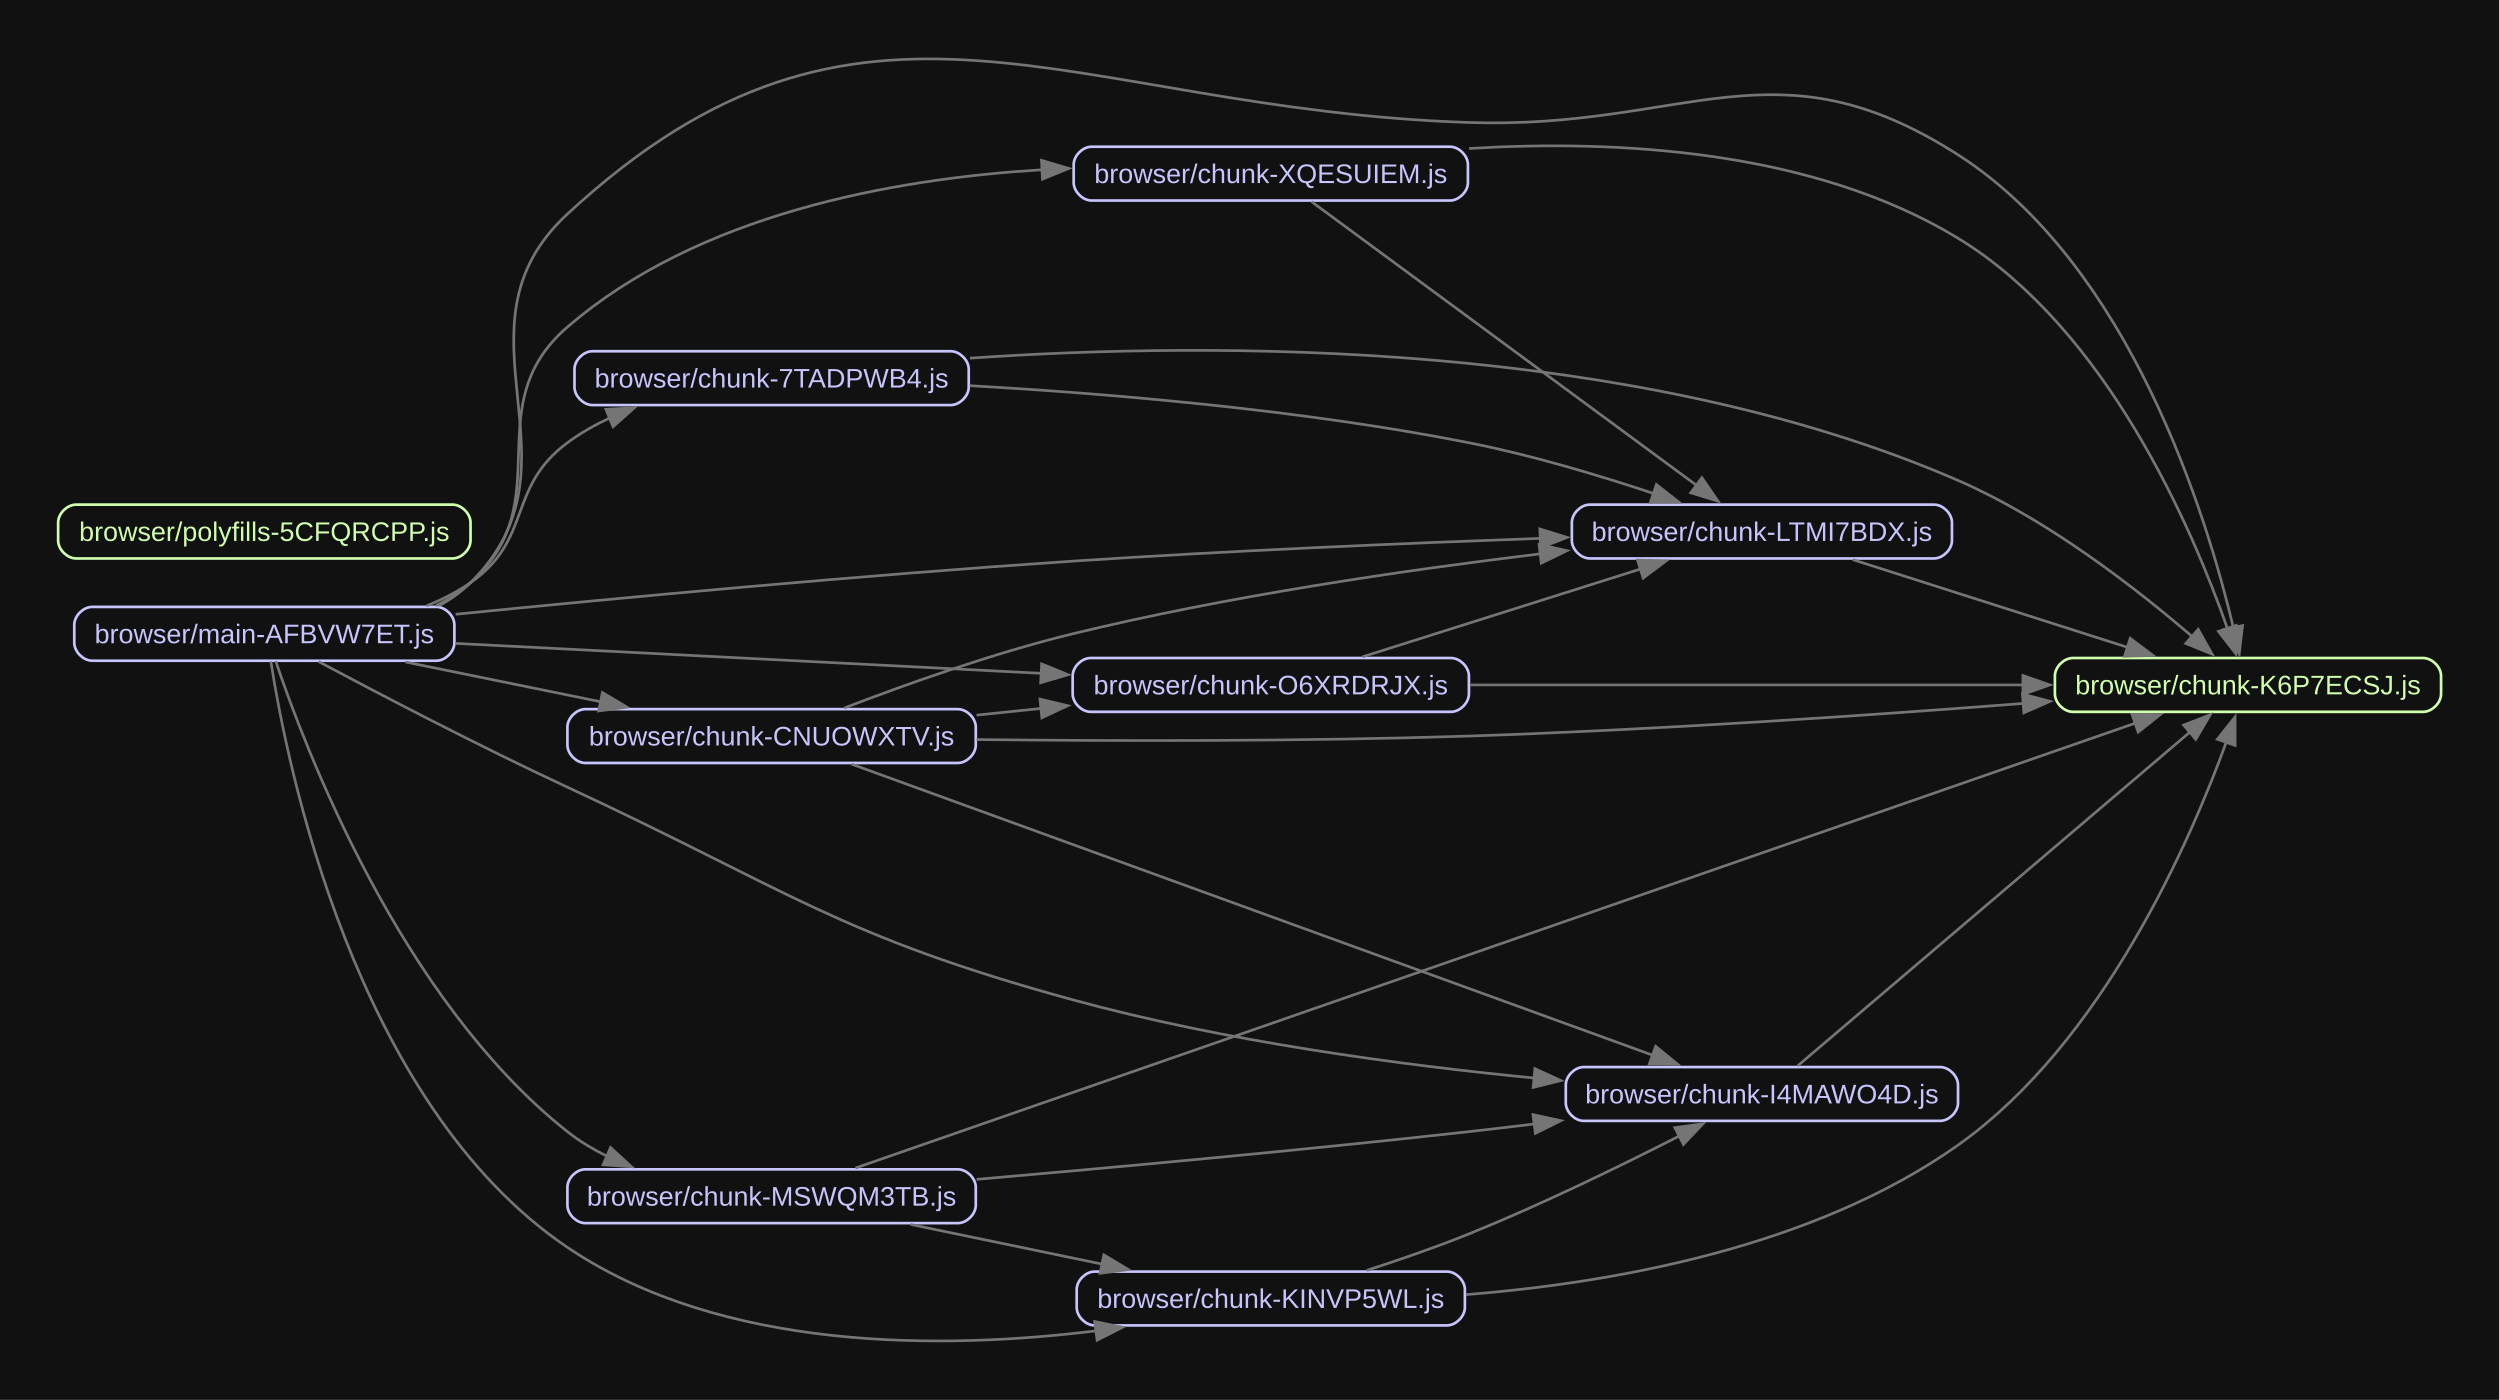
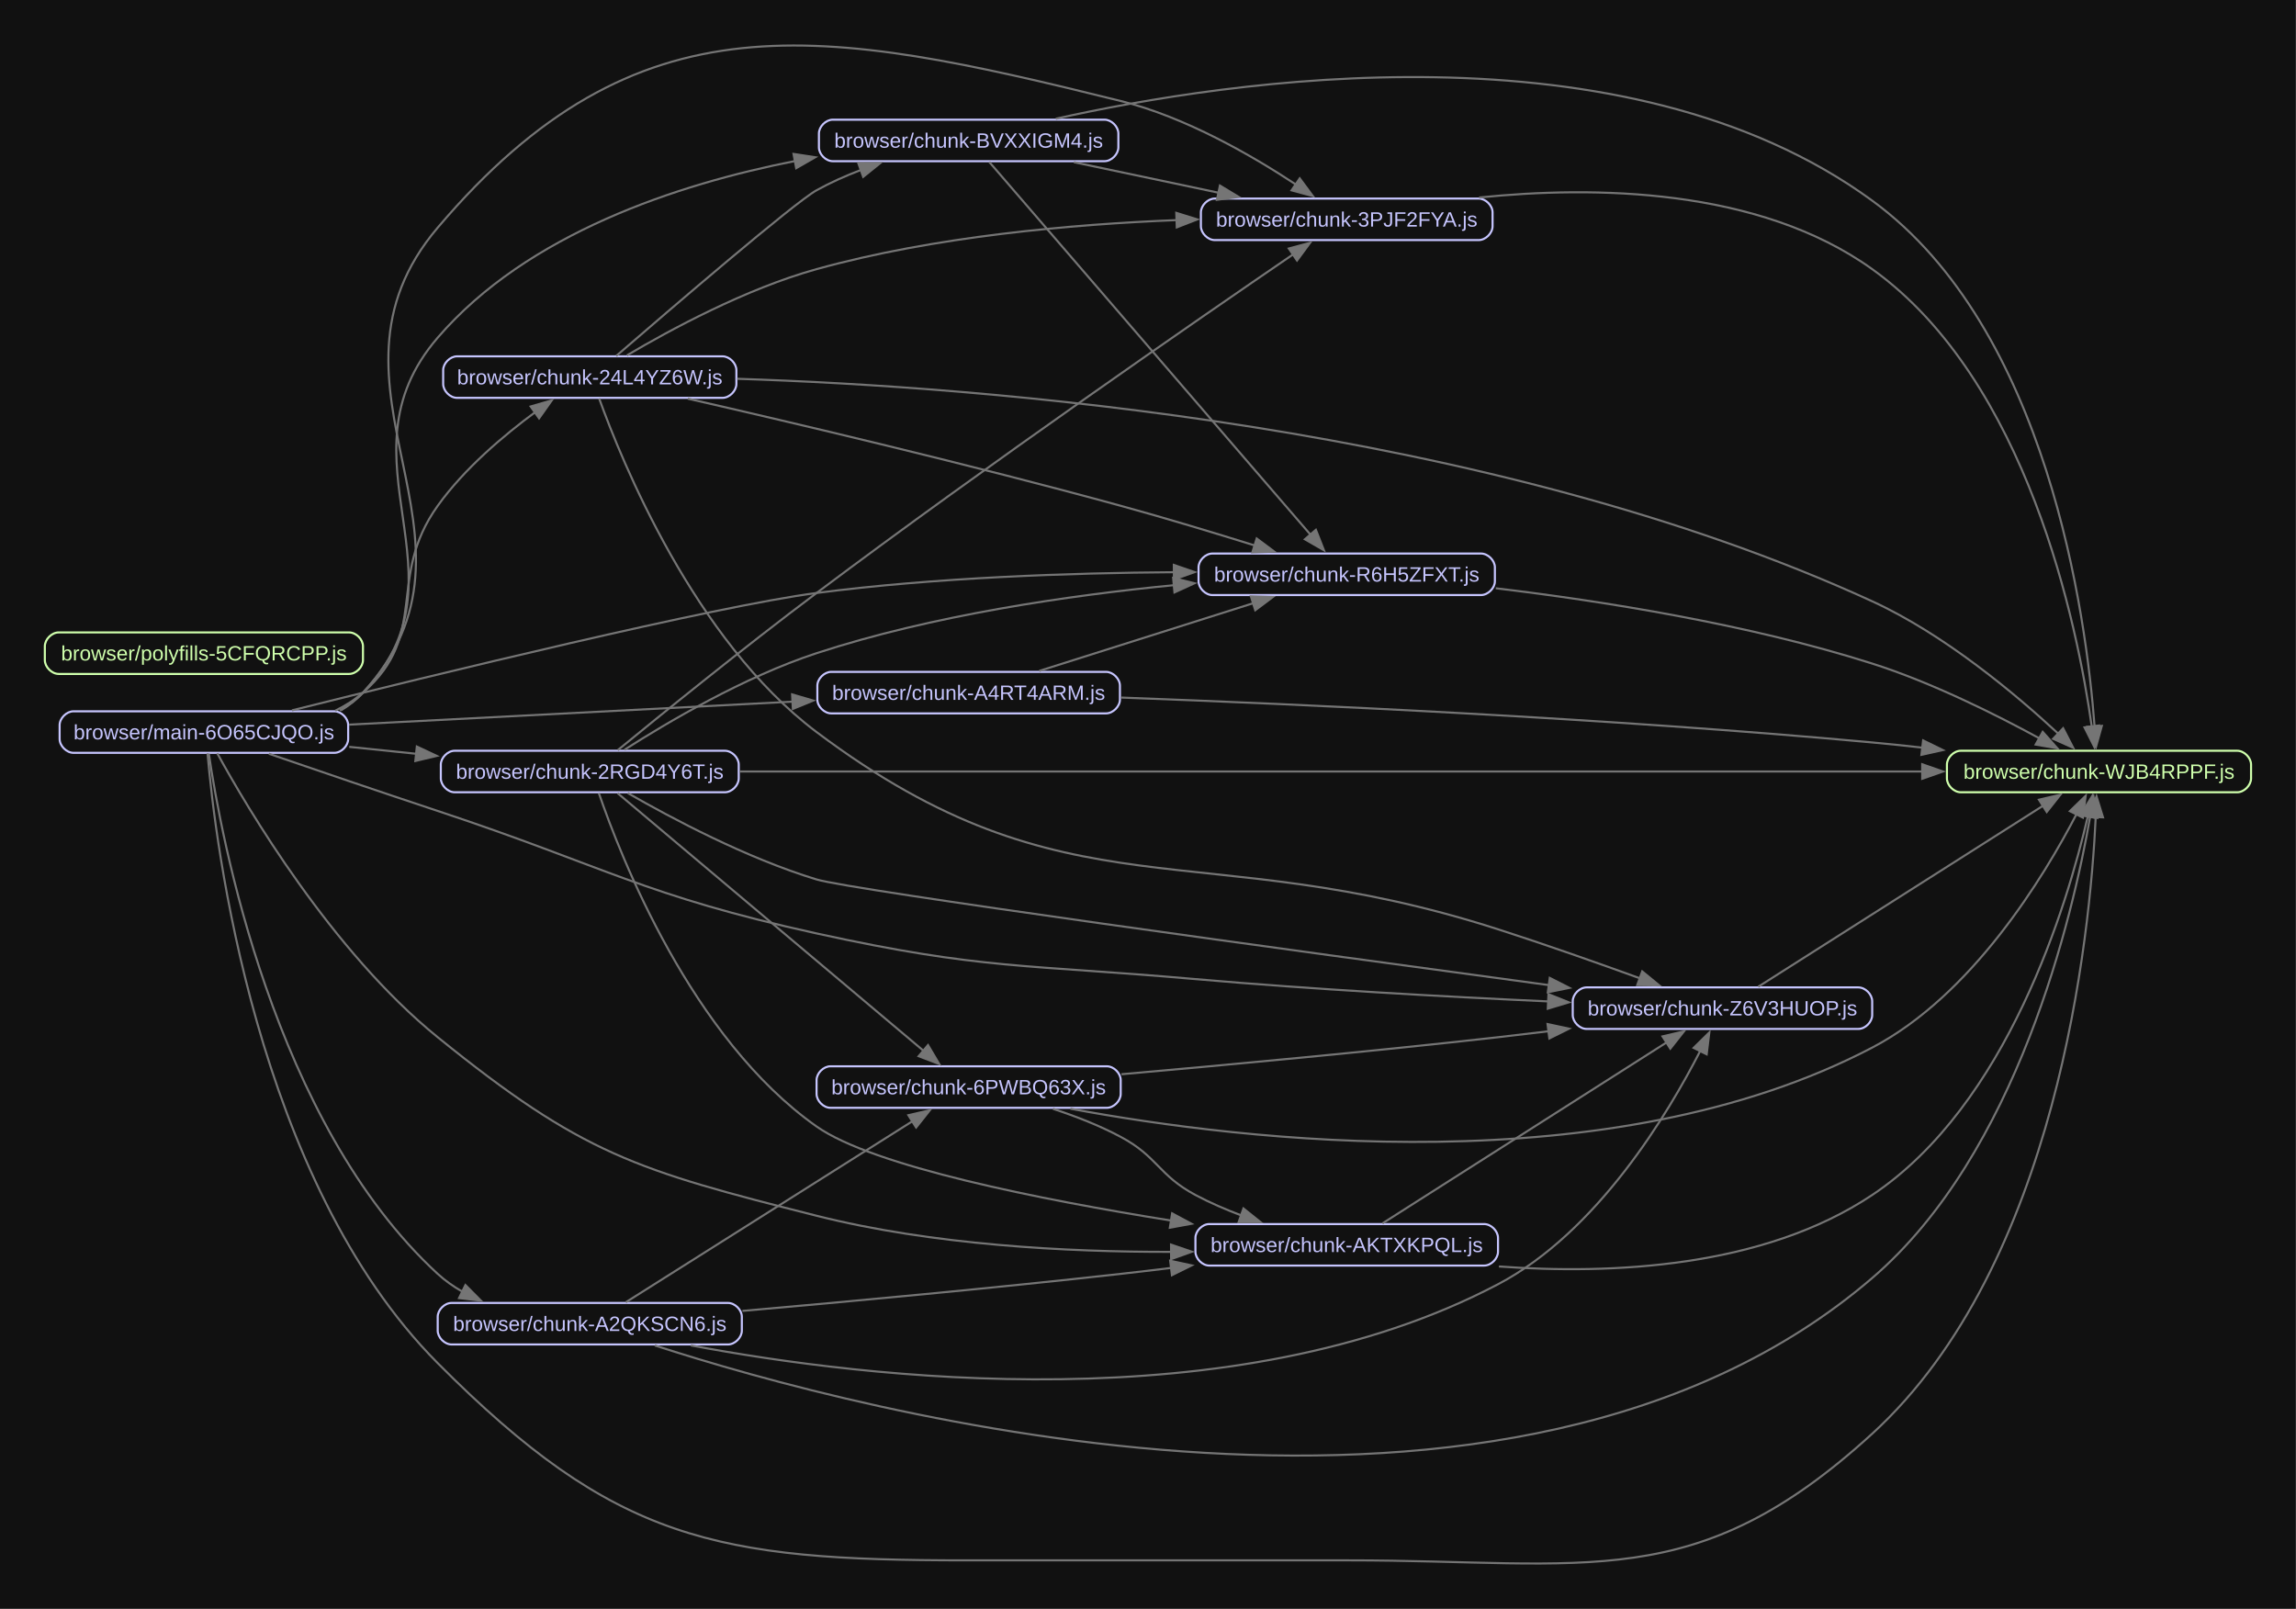
- <svg xmlns="http://www.w3.org/2000/svg" width="929pt" height="520pt" viewBox="0.00 0.00 929.00 520.00">
-   <g id="graph0" class="graph" transform="scale(1 1) rotate(0) translate(21.6 498.59)">
-     <polygon fill="#111111" stroke="none" points="-21.6,21.6 -21.6,-498.59 907.1,-498.59 907.1,21.6 -21.6,21.6" />
+ <svg xmlns="http://www.w3.org/2000/svg" width="1106pt" height="775pt" viewBox="0.00 0.00 1106.00 775.00">
+   <g id="graph0" class="graph" transform="scale(1 1) rotate(0) translate(21.6 753.41)">
+     <polygon fill="#111111" stroke="none" points="-21.6,21.6 -21.6,-753.41 1084.35,-753.41 1084.35,21.6 -21.6,21.6" />
    <g id="node1" class="node">
-       <path fill="none" stroke="#c6c5fe" d="M331.71,-368.07C331.71,-368.07 198.54,-368.07 198.54,-368.07 195.21,-368.07 191.88,-364.74 191.88,-361.41 191.88,-361.41 191.88,-354.74 191.88,-354.74 191.88,-351.41 195.21,-348.07 198.54,-348.07 198.54,-348.07 331.71,-348.07 331.71,-348.07 335.04,-348.07 338.38,-351.41 338.38,-354.74 338.38,-354.74 338.38,-361.41 338.38,-361.41 338.38,-364.74 335.04,-368.07 331.71,-368.07" />
-       <text xml:space="preserve" text-anchor="middle" x="265.12" y="-354.57" font-family="Arial" font-size="10.00" fill="#c6c5fe">browser/chunk-7TADPWB4.js</text>
+       <path fill="none" stroke="#c6c5fe" d="M326.46,-581.76C326.46,-581.76 198.54,-581.76 198.54,-581.76 195.21,-581.76 191.88,-578.43 191.88,-575.1 191.88,-575.1 191.88,-568.43 191.88,-568.43 191.88,-565.1 195.21,-561.76 198.54,-561.76 198.54,-561.76 326.46,-561.76 326.46,-561.76 329.79,-561.76 333.12,-565.1 333.12,-568.43 333.12,-568.43 333.12,-575.1 333.12,-575.1 333.12,-578.43 329.79,-581.76 326.46,-581.76" />
+       <text xml:space="preserve" text-anchor="middle" x="262.5" y="-568.26" font-family="Arial" font-size="10.00" fill="#c6c5fe">browser/chunk-24L4YZ6W.js</text>
    </g>
    <g id="node2" class="node">
-       <path fill="none" stroke="#cfffac" d="M878.83,-254.07C878.83,-254.07 748.67,-254.07 748.67,-254.07 745.33,-254.07 742,-250.74 742,-247.41 742,-247.41 742,-240.74 742,-240.74 742,-237.41 745.33,-234.07 748.67,-234.07 748.67,-234.07 878.83,-234.07 878.83,-234.07 882.17,-234.07 885.5,-237.41 885.5,-240.74 885.5,-240.74 885.5,-247.41 885.5,-247.41 885.5,-250.74 882.17,-254.07 878.83,-254.07" />
-       <text xml:space="preserve" text-anchor="middle" x="813.75" y="-240.57" font-family="Arial" font-size="10.00" fill="#cfffac">browser/chunk-K6P7ECSJ.js</text>
+       <path fill="none" stroke="#c6c5fe" d="M690.71,-657.76C690.71,-657.76 563.54,-657.76 563.54,-657.76 560.21,-657.76 556.88,-654.43 556.88,-651.1 556.88,-651.1 556.88,-644.43 556.88,-644.43 556.88,-641.1 560.21,-637.76 563.54,-637.76 563.54,-637.76 690.71,-637.76 690.71,-637.76 694.04,-637.76 697.38,-641.1 697.38,-644.43 697.38,-644.43 697.38,-651.1 697.38,-651.1 697.38,-654.43 694.04,-657.76 690.71,-657.76" />
+       <text xml:space="preserve" text-anchor="middle" x="627.12" y="-644.26" font-family="Arial" font-size="10.00" fill="#c6c5fe">browser/chunk-3PJF2FYA.js</text>
    </g>
    <g id="edge1" class="edge">
-       <path fill="none" stroke="#757575" d="M338.85,-365.5C428.99,-371.7 585.43,-372.44 706,-320.07 739.33,-305.6 772.62,-279.6 792.95,-262.1" />
-       <polygon fill="#757575" stroke="#757575" points="795.25,-264.73 800.44,-255.5 790.62,-259.48 795.25,-264.73" />
+       <path fill="none" stroke="#757575" d="M280.38,-582.22C301.07,-594.46 337.6,-614.28 371.75,-623.76 428.47,-639.52 494.75,-645.39 545.43,-647.39" />
+       <polygon fill="#757575" stroke="#757575" points="545.02,-650.88 555.13,-647.73 545.26,-643.88 545.02,-650.88" />
    </g>
    <g id="node3" class="node">
-       <path fill="none" stroke="#c6c5fe" d="M697.08,-311.07C697.08,-311.07 569.17,-311.07 569.17,-311.07 565.83,-311.07 562.5,-307.74 562.5,-304.41 562.5,-304.41 562.5,-297.74 562.5,-297.74 562.5,-294.41 565.83,-291.07 569.17,-291.07 569.17,-291.07 697.08,-291.07 697.08,-291.07 700.42,-291.07 703.75,-294.41 703.75,-297.74 703.75,-297.74 703.75,-304.41 703.75,-304.41 703.75,-307.74 700.42,-311.07 697.08,-311.07" />
-       <text xml:space="preserve" text-anchor="middle" x="633.12" y="-297.57" font-family="Arial" font-size="10.00" fill="#c6c5fe">browser/chunk-LTMI7BDX.js</text>
+       <path fill="none" stroke="#c6c5fe" d="M510.46,-695.76C510.46,-695.76 379.54,-695.76 379.54,-695.76 376.21,-695.76 372.88,-692.43 372.88,-689.1 372.88,-689.1 372.88,-682.43 372.88,-682.43 372.88,-679.1 376.21,-675.76 379.54,-675.76 379.54,-675.76 510.46,-675.76 510.46,-675.76 513.79,-675.76 517.12,-679.1 517.12,-682.43 517.12,-682.43 517.12,-689.1 517.12,-689.1 517.12,-692.43 513.79,-695.76 510.46,-695.76" />
+       <text xml:space="preserve" text-anchor="middle" x="445" y="-682.26" font-family="Arial" font-size="10.00" fill="#c6c5fe">browser/chunk-BVXXIGM4.js</text>
    </g>
    <g id="edge2" class="edge">
-       <path fill="none" stroke="#757575" d="M338.74,-355.28C390.77,-352.32 462.32,-346.29 524.25,-334.07 547.43,-329.5 572.73,-321.91 592.99,-315.16" />
-       <polygon fill="#757575" stroke="#757575" points="593.91,-318.54 602.25,-312 591.66,-311.91 593.91,-318.54" />
+       <path fill="none" stroke="#757575" d="M275.24,-581.95C301.01,-604.24 361.07,-655.83 371.75,-661.76 378.43,-665.47 385.77,-668.73 393.14,-671.55" />
+       <polygon fill="#757575" stroke="#757575" points="391.86,-674.81 402.45,-674.87 394.2,-668.22 391.86,-674.81" />
+     </g>
+     <g id="node4" class="node">
+       <path fill="none" stroke="#c6c5fe" d="M691.83,-486.76C691.83,-486.76 562.42,-486.76 562.42,-486.76 559.08,-486.76 555.75,-483.43 555.75,-480.1 555.75,-480.1 555.75,-473.43 555.75,-473.43 555.75,-470.1 559.08,-466.76 562.42,-466.76 562.42,-466.76 691.83,-466.76 691.83,-466.76 695.17,-466.76 698.5,-470.1 698.5,-473.43 698.5,-473.43 698.5,-480.1 698.5,-480.1 698.5,-483.43 695.17,-486.76 691.83,-486.76" />
+       <text xml:space="preserve" text-anchor="middle" x="627.12" y="-473.26" font-family="Arial" font-size="10.00" fill="#c6c5fe">browser/chunk-R6H5ZFXT.js</text>
+     </g>
+     <g id="edge3" class="edge">
+       <path fill="none" stroke="#757575" d="M309.73,-561.37C360.93,-549.65 445.82,-529.64 518.25,-509.76 539.66,-503.89 563.27,-496.74 582.92,-490.61" />
+       <polygon fill="#757575" stroke="#757575" points="583.76,-494.01 592.25,-487.68 581.66,-487.34 583.76,-494.01" />
+     </g>
+     <g id="node5" class="node">
+       <path fill="none" stroke="#cfffac" d="M1056.08,-391.76C1056.08,-391.76 922.92,-391.76 922.92,-391.76 919.58,-391.76 916.25,-388.43 916.25,-385.1 916.25,-385.1 916.25,-378.43 916.25,-378.43 916.25,-375.1 919.58,-371.76 922.92,-371.76 922.92,-371.76 1056.08,-371.76 1056.08,-371.76 1059.42,-371.76 1062.75,-375.1 1062.75,-378.43 1062.75,-378.43 1062.75,-385.1 1062.75,-385.1 1062.75,-388.43 1059.42,-391.76 1056.08,-391.76" />
+       <text xml:space="preserve" text-anchor="middle" x="989.5" y="-378.26" font-family="Arial" font-size="10.00" fill="#cfffac">browser/chunk-WJB4RPPF.js</text>
+     </g>
+     <g id="edge4" class="edge">
+       <path fill="none" stroke="#757575" d="M333.5,-570.94C451.57,-567.1 695.5,-548.55 880.25,-463.76 915.18,-447.73 949.53,-418.86 969.86,-400.01" />
+       <polygon fill="#757575" stroke="#757575" points="972.22,-402.6 977.07,-393.18 967.41,-397.51 972.22,-402.6" />
+     </g>
+     <g id="node6" class="node">
+       <path fill="none" stroke="#c6c5fe" d="M873.58,-277.76C873.58,-277.76 742.67,-277.76 742.67,-277.76 739.33,-277.76 736,-274.43 736,-271.1 736,-271.1 736,-264.43 736,-264.43 736,-261.1 739.33,-257.76 742.67,-257.76 742.67,-257.76 873.58,-257.76 873.58,-257.76 876.92,-257.76 880.25,-261.1 880.25,-264.43 880.25,-264.43 880.25,-271.1 880.25,-271.1 880.25,-274.43 876.92,-277.76 873.58,-277.76" />
+       <text xml:space="preserve" text-anchor="middle" x="808.12" y="-264.26" font-family="Arial" font-size="10.00" fill="#c6c5fe">browser/chunk-Z6V3HUOP.js</text>
+     </g>
+     <g id="edge5" class="edge">
+       <path fill="none" stroke="#757575" d="M267.01,-561.48C277.7,-531.75 312.75,-445.07 371.75,-400.76 493.2,-309.57 555.42,-352.28 700,-305.76 722.82,-298.42 748.11,-289.49 768.39,-282.13" />
+       <polygon fill="#757575" stroke="#757575" points="769.47,-285.46 777.66,-278.74 767.07,-278.88 769.47,-285.46" />
+     </g>
+     <g id="edge12" class="edge">
+       <path fill="none" stroke="#757575" d="M690.91,-658.26C745.95,-663.91 825.51,-663.06 880.25,-623.76 955.25,-569.93 979.18,-451.9 986.02,-403.31" />
+       <polygon fill="#757575" stroke="#757575" points="989.47,-403.91 987.28,-393.55 982.53,-403.02 989.47,-403.91" />
+     </g>
+     <g id="edge24" class="edge">
+       <path fill="none" stroke="#757575" d="M495.7,-675.28C517.25,-670.73 542.7,-665.36 565.37,-660.58" />
+       <polygon fill="#757575" stroke="#757575" points="566.05,-664.02 575.11,-658.53 564.6,-657.17 566.05,-664.02" />
+     </g>
+     <g id="edge25" class="edge">
+       <path fill="none" stroke="#757575" d="M454.93,-675.4C483.44,-642.32 572.56,-538.91 609.66,-495.87" />
+       <polygon fill="#757575" stroke="#757575" points="612.27,-498.2 616.15,-488.34 606.97,-493.63 612.27,-498.2" />
+     </g>
+     <g id="edge26" class="edge">
+       <path fill="none" stroke="#757575" d="M487,-696.21C570.15,-714.81 760.85,-744.05 880.25,-656.76 964.82,-594.94 983.35,-456.82 987.38,-403.42" />
+       <polygon fill="#757575" stroke="#757575" points="990.87,-403.74 988.02,-393.54 983.89,-403.29 990.87,-403.74" />
+     </g>
+     <g id="edge27" class="edge">
+       <path fill="none" stroke="#757575" d="M698.93,-470.03C750.17,-463.88 820.59,-452.77 880.25,-433.76 908.8,-424.67 939.41,-409.4 960.77,-397.75" />
+       <polygon fill="#757575" stroke="#757575" points="962.39,-400.86 969.43,-392.94 958.99,-394.74 962.39,-400.86" />
+     </g>
+     <g id="edge28" class="edge">
+       <path fill="none" stroke="#757575" d="M825.36,-278.08C856.63,-297.96 925.43,-341.68 962.92,-365.51" />
+       <polygon fill="#757575" stroke="#757575" points="960.58,-368.17 970.9,-370.58 964.33,-362.26 960.58,-368.17" />
+     </g>
+     <g id="node7" class="node">
+       <path fill="none" stroke="#c6c5fe" d="M327.58,-391.76C327.58,-391.76 197.42,-391.76 197.42,-391.76 194.08,-391.76 190.75,-388.43 190.75,-385.1 190.75,-385.1 190.75,-378.43 190.75,-378.43 190.75,-375.1 194.08,-371.76 197.42,-371.76 197.42,-371.76 327.58,-371.76 327.58,-371.76 330.92,-371.76 334.25,-375.1 334.25,-378.43 334.25,-378.43 334.25,-385.1 334.25,-385.1 334.25,-388.43 330.92,-391.76 327.58,-391.76" />
+       <text xml:space="preserve" text-anchor="middle" x="262.5" y="-378.26" font-family="Arial" font-size="10.00" fill="#c6c5fe">browser/chunk-2RGD4Y6T.js</text>
+     </g>
+     <g id="edge6" class="edge">
+       <path fill="none" stroke="#757575" d="M275.99,-392.06C295.96,-408.43 336.42,-441.26 371.75,-467.76 454.43,-529.79 555.38,-599.49 601.28,-630.86" />
+       <polygon fill="#757575" stroke="#757575" points="599.23,-633.7 609.47,-636.45 603.18,-627.92 599.23,-633.7" />
+     </g>
+     <g id="edge9" class="edge">
+       <path fill="none" stroke="#757575" d="M279.25,-392.25C299.67,-405.32 336.83,-427.33 371.75,-438.76 427.67,-457.08 493.43,-466.61 544.07,-471.54" />
+       <polygon fill="#757575" stroke="#757575" points="543.51,-475 553.79,-472.44 544.15,-468.03 543.51,-475" />
    </g>
    <g id="edge10" class="edge">
-       <path fill="none" stroke="#757575" d="M666.89,-290.62C695.63,-281.45 737.64,-268.04 769.2,-257.97" />
-       <polygon fill="#757575" stroke="#757575" points="769.99,-261.39 778.45,-255.02 767.86,-254.72 769.99,-261.39" />
-     </g>
-     <g id="node4" class="node">
-       <path fill="none" stroke="#c6c5fe" d="M334.33,-235.07C334.33,-235.07 195.92,-235.07 195.92,-235.07 192.58,-235.07 189.25,-231.74 189.25,-228.41 189.25,-228.41 189.25,-221.74 189.25,-221.74 189.25,-218.41 192.58,-215.07 195.92,-215.07 195.92,-215.07 334.33,-215.07 334.33,-215.07 337.67,-215.07 341,-218.41 341,-221.74 341,-221.74 341,-228.41 341,-228.41 341,-231.74 337.67,-235.07 334.33,-235.07" />
-       <text xml:space="preserve" text-anchor="middle" x="265.12" y="-221.57" font-family="Arial" font-size="10.00" fill="#c6c5fe">browser/chunk-CNUOWXTV.js</text>
-     </g>
-     <g id="edge4" class="edge">
-       <path fill="none" stroke="#757575" d="M341.26,-223.77C392.77,-223.2 462.66,-223.05 524.25,-225.07 593.86,-227.36 672.76,-232.75 730.43,-237.21" />
-       <polygon fill="#757575" stroke="#757575" points="729.93,-240.68 740.17,-237.97 730.47,-233.7 729.93,-240.68" />
-     </g>
-     <g id="edge5" class="edge">
-       <path fill="none" stroke="#757575" d="M292.16,-235.51C314.38,-244.04 347.35,-255.85 377,-263.07 434.44,-277.07 500.48,-286.73 550.98,-292.81" />
-       <polygon fill="#757575" stroke="#757575" points="550.32,-296.26 560.66,-293.96 551.14,-289.31 550.32,-296.26" />
-     </g>
-     <g id="node5" class="node">
-       <path fill="none" stroke="#c6c5fe" d="M699.33,-102.07C699.33,-102.07 566.92,-102.07 566.92,-102.07 563.58,-102.07 560.25,-98.74 560.25,-95.41 560.25,-95.41 560.25,-88.74 560.25,-88.74 560.25,-85.41 563.58,-82.07 566.92,-82.07 566.92,-82.07 699.33,-82.07 699.33,-82.07 702.67,-82.07 706,-85.41 706,-88.74 706,-88.74 706,-95.41 706,-95.41 706,-98.74 702.67,-102.07 699.33,-102.07" />
-       <text xml:space="preserve" text-anchor="middle" x="633.12" y="-88.57" font-family="Arial" font-size="10.00" fill="#c6c5fe">browser/chunk-I4MAWO4D.js</text>
-     </g>
-     <g id="edge3" class="edge">
-       <path fill="none" stroke="#757575" d="M294.84,-214.64C359.84,-191.02 518.32,-133.43 592.54,-106.46" />
-       <polygon fill="#757575" stroke="#757575" points="593.66,-109.77 601.86,-103.07 591.27,-103.19 593.66,-109.77" />
-     </g>
-     <g id="node6" class="node">
-       <path fill="none" stroke="#c6c5fe" d="M517.58,-254.07C517.58,-254.07 383.67,-254.07 383.67,-254.07 380.33,-254.07 377,-250.74 377,-247.41 377,-247.41 377,-240.74 377,-240.74 377,-237.41 380.33,-234.07 383.67,-234.07 383.67,-234.07 517.58,-234.07 517.58,-234.07 520.92,-234.07 524.25,-237.41 524.25,-240.74 524.25,-240.74 524.25,-247.41 524.25,-247.41 524.25,-250.74 520.92,-254.07 517.58,-254.07" />
-       <text xml:space="preserve" text-anchor="middle" x="450.62" y="-240.57" font-family="Arial" font-size="10.00" fill="#c6c5fe">browser/chunk-O6XRDRJX.js</text>
-     </g>
-     <g id="edge6" class="edge">
-       <path fill="none" stroke="#757575" d="M341.29,-232.85C349.23,-233.68 357.34,-234.52 365.37,-235.35" />
-       <polygon fill="#757575" stroke="#757575" points="364.84,-238.81 375.14,-236.36 365.56,-231.85 364.84,-238.81" />
+       <path fill="none" stroke="#757575" d="M334.67,-381.76C469.27,-381.76 760.53,-381.76 904.48,-381.76" />
+       <polygon fill="#757575" stroke="#757575" points="904.33,-385.26 914.33,-381.76 904.33,-378.26 904.33,-385.26" />
+     </g>
+     <g id="edge11" class="edge">
+       <path fill="none" stroke="#757575" d="M280.83,-371.37C301.66,-359.38 338.03,-340 371.75,-329.76 388.44,-324.7 603.27,-295.26 724.77,-278.83" />
+       <polygon fill="#757575" stroke="#757575" points="724.93,-282.34 734.37,-277.54 723.99,-275.41 724.93,-282.34" />
+     </g>
+     <g id="node8" class="node">
+       <path fill="none" stroke="#c6c5fe" d="M511.58,-239.76C511.58,-239.76 378.42,-239.76 378.42,-239.76 375.08,-239.76 371.75,-236.43 371.75,-233.1 371.75,-233.1 371.75,-226.43 371.75,-226.43 371.75,-223.1 375.08,-219.76 378.42,-219.76 378.42,-219.76 511.58,-219.76 511.58,-219.76 514.92,-219.76 518.25,-223.1 518.25,-226.43 518.25,-226.43 518.25,-233.1 518.25,-233.1 518.25,-236.43 514.92,-239.76 511.58,-239.76" />
+       <text xml:space="preserve" text-anchor="middle" x="445" y="-226.26" font-family="Arial" font-size="10.00" fill="#c6c5fe">browser/chunk-6PWBQ63X.js</text>
    </g>
    <g id="edge7" class="edge">
-       <path fill="none" stroke="#757575" d="M646.4,-102.52C676.63,-128.24 754.9,-194.85 792.29,-226.66" />
-       <polygon fill="#757575" stroke="#757575" points="789.82,-229.16 799.7,-232.97 794.36,-223.82 789.82,-229.16" />
+       <path fill="none" stroke="#757575" d="M275.91,-371.32C306.45,-345.59 385.55,-278.99 423.32,-247.18" />
+       <polygon fill="#757575" stroke="#757575" points="425.43,-249.98 430.82,-240.86 420.92,-244.62 425.43,-249.98" />
+     </g>
+     <g id="node9" class="node">
+       <path fill="none" stroke="#c6c5fe" d="M693.33,-163.76C693.33,-163.76 560.92,-163.76 560.92,-163.76 557.58,-163.76 554.25,-160.43 554.25,-157.1 554.25,-157.1 554.25,-150.43 554.25,-150.43 554.25,-147.1 557.58,-143.76 560.92,-143.76 560.92,-143.76 693.33,-143.76 693.33,-143.76 696.67,-143.76 700,-147.1 700,-150.43 700,-150.43 700,-157.1 700,-157.1 700,-160.43 696.67,-163.76 693.33,-163.76" />
+       <text xml:space="preserve" text-anchor="middle" x="627.12" y="-150.26" font-family="Arial" font-size="10.00" fill="#c6c5fe">browser/chunk-AKTXKPQL.js</text>
+     </g>
+     <g id="edge8" class="edge">
+       <path fill="none" stroke="#757575" d="M266.89,-371.3C277.23,-341.1 311.42,-253.24 371.75,-210.76 399.07,-191.53 479.48,-175.53 542.66,-165.42" />
+       <polygon fill="#757575" stroke="#757575" points="543.01,-168.91 552.34,-163.9 541.92,-161.99 543.01,-168.91" />
    </g>
    <g id="edge14" class="edge">
-       <path fill="none" stroke="#757575" d="M524.7,-244.07C584.27,-244.07 668.37,-244.07 730.33,-244.07" />
-       <polygon fill="#757575" stroke="#757575" points="730.11,-247.57 740.11,-244.07 730.11,-240.57 730.11,-247.57" />
+       <path fill="none" stroke="#757575" d="M494.04,-219.33C577.9,-203.71 754.08,-182.67 880.25,-248.76 928.4,-273.99 962.93,-330.88 978.78,-361.44" />
+       <polygon fill="#757575" stroke="#757575" points="975.48,-362.67 983.08,-370.05 981.74,-359.54 975.48,-362.67" />
    </g>
    <g id="edge15" class="edge">
-       <path fill="none" stroke="#757575" d="M484.73,-254.53C513.77,-263.7 556.23,-277.1 588.12,-287.18" />
-       <polygon fill="#757575" stroke="#757575" points="586.89,-290.46 597.48,-290.13 589,-283.78 586.89,-290.46" />
-     </g>
-     <g id="node7" class="node">
-       <path fill="none" stroke="#c6c5fe" d="M516.08,-26.07C516.08,-26.07 385.17,-26.07 385.17,-26.07 381.83,-26.07 378.5,-22.74 378.5,-19.41 378.5,-19.41 378.5,-12.74 378.5,-12.74 378.5,-9.41 381.83,-6.07 385.17,-6.07 385.17,-6.07 516.08,-6.07 516.08,-6.07 519.42,-6.07 522.75,-9.41 522.75,-12.74 522.75,-12.74 522.75,-19.41 522.75,-19.41 522.75,-22.74 519.42,-26.07 516.08,-26.07" />
-       <text xml:space="preserve" text-anchor="middle" x="450.62" y="-12.57" font-family="Arial" font-size="10.00" fill="#c6c5fe">browser/chunk-KINVP5WL.js</text>
-     </g>
-     <g id="edge9" class="edge">
-       <path fill="none" stroke="#757575" d="M523.14,-17.5C577.71,-21.83 652.37,-35.06 706,-73.07 760.11,-111.42 792.6,-186.69 805.83,-223.21" />
-       <polygon fill="#757575" stroke="#757575" points="802.36,-223.89 808.96,-232.18 808.97,-221.59 802.36,-223.89" />
-     </g>
-     <g id="edge8" class="edge">
-       <path fill="none" stroke="#757575" d="M486.31,-26.52C498.44,-30.44 512.06,-35.14 524.25,-40.07 551.29,-51 581.09,-65.57 602.51,-76.51" />
-       <polygon fill="#757575" stroke="#757575" points="600.75,-79.54 611.24,-81.01 603.96,-73.32 600.75,-79.54" />
-     </g>
-     <g id="node8" class="node">
-       <path fill="none" stroke="#c6c5fe" d="M334.33,-64.07C334.33,-64.07 195.92,-64.07 195.92,-64.07 192.58,-64.07 189.25,-60.74 189.25,-57.41 189.25,-57.41 189.25,-50.74 189.25,-50.74 189.25,-47.41 192.58,-44.07 195.92,-44.07 195.92,-44.07 334.33,-44.07 334.33,-44.07 337.67,-44.07 341,-47.41 341,-50.74 341,-50.74 341,-57.41 341,-57.41 341,-60.74 337.67,-64.07 334.33,-64.07" />
-       <text xml:space="preserve" text-anchor="middle" x="265.12" y="-50.57" font-family="Arial" font-size="10.00" fill="#c6c5fe">browser/chunk-MSWQM3TB.js</text>
-     </g>
-     <g id="edge12" class="edge">
-       <path fill="none" stroke="#757575" d="M296.29,-64.56C388.5,-96.61 666.71,-193.31 771.89,-229.87" />
-       <polygon fill="#757575" stroke="#757575" points="770.65,-233.14 781.25,-233.12 772.95,-226.53 770.65,-233.14" />
-     </g>
-     <g id="edge11" class="edge">
-       <path fill="none" stroke="#757575" d="M341.31,-60.34C392.85,-64.81 462.75,-71.22 524.25,-78.07 532.19,-78.96 540.44,-79.93 548.7,-80.94" />
-       <polygon fill="#757575" stroke="#757575" points="548.07,-84.39 558.42,-82.15 548.93,-77.44 548.07,-84.39" />
+       <path fill="none" stroke="#757575" d="M518.61,-235.93C569.44,-240.42 638.93,-246.89 700,-253.76 707.94,-254.66 716.21,-255.64 724.48,-256.66" />
+       <polygon fill="#757575" stroke="#757575" points="723.86,-260.11 734.21,-257.88 724.73,-253.17 723.86,-260.11" />
    </g>
    <g id="edge13" class="edge">
-       <path fill="none" stroke="#757575" d="M316.75,-43.59C338.82,-39.02 364.88,-33.62 388.05,-28.82" />
-       <polygon fill="#757575" stroke="#757575" points="388.6,-32.28 397.68,-26.83 387.18,-25.43 388.6,-32.28" />
-     </g>
-     <g id="node9" class="node">
-       <path fill="none" stroke="#c6c5fe" d="M517.21,-444.07C517.21,-444.07 384.04,-444.07 384.04,-444.07 380.71,-444.07 377.38,-440.74 377.38,-437.41 377.38,-437.41 377.38,-430.74 377.38,-430.74 377.38,-427.41 380.71,-424.07 384.04,-424.07 384.04,-424.07 517.21,-424.07 517.21,-424.07 520.54,-424.07 523.88,-427.41 523.88,-430.74 523.88,-430.74 523.88,-437.41 523.88,-437.41 523.88,-440.74 520.54,-444.07 517.21,-444.07" />
-       <text xml:space="preserve" text-anchor="middle" x="450.62" y="-430.57" font-family="Arial" font-size="10.00" fill="#c6c5fe">browser/chunk-XQESUIEM.js</text>
+       <path fill="none" stroke="#757575" d="M485.63,-219.28C496.52,-215.69 508.11,-211.19 518.25,-205.76 536.13,-196.21 536.38,-187.33 554.25,-177.76 561.19,-174.05 568.81,-170.76 576.41,-167.9" />
+       <polygon fill="#757575" stroke="#757575" points="577.38,-171.27 585.65,-164.65 575.05,-164.67 577.38,-171.27" />
+     </g>
+     <g id="edge22" class="edge">
+       <path fill="none" stroke="#757575" d="M700.44,-143.33C754.41,-139.4 827.6,-142.59 880.25,-177.76 945.49,-221.35 974.24,-317.5 984.17,-360.39" />
+       <polygon fill="#757575" stroke="#757575" points="980.7,-360.92 986.25,-369.95 987.54,-359.43 980.7,-360.92" />
+     </g>
+     <g id="edge23" class="edge">
+       <path fill="none" stroke="#757575" d="M644.33,-164.08C675.4,-183.87 743.6,-227.31 781.12,-251.2" />
+       <polygon fill="#757575" stroke="#757575" points="779.24,-254.16 789.56,-256.58 783,-248.25 779.24,-254.16" />
+     </g>
+     <g id="node10" class="node">
+       <path fill="none" stroke="#c6c5fe" d="M329.08,-125.76C329.08,-125.76 195.92,-125.76 195.92,-125.76 192.58,-125.76 189.25,-122.43 189.25,-119.1 189.25,-119.1 189.25,-112.43 189.25,-112.43 189.25,-109.1 192.58,-105.76 195.92,-105.76 195.92,-105.76 329.08,-105.76 329.08,-105.76 332.42,-105.76 335.75,-109.1 335.75,-112.43 335.75,-112.43 335.75,-119.1 335.75,-119.1 335.75,-122.43 332.42,-125.76 329.08,-125.76" />
+       <text xml:space="preserve" text-anchor="middle" x="262.5" y="-112.26" font-family="Arial" font-size="10.00" fill="#c6c5fe">browser/chunk-A2QKSCN6.js</text>
+     </g>
+     <g id="edge18" class="edge">
+       <path fill="none" stroke="#757575" d="M293.81,-105.29C392.18,-73.39 706.27,11.58 880.25,-137.76 950.31,-197.9 976.89,-312.22 985.23,-359.96" />
+       <polygon fill="#757575" stroke="#757575" points="981.77,-360.52 986.84,-369.83 988.68,-359.4 981.77,-360.52" />
+     </g>
+     <g id="edge19" class="edge">
+       <path fill="none" stroke="#757575" d="M311.15,-105.32C395.22,-89.49 572.99,-67.86 700,-134.76 747.89,-159.99 781.96,-216.89 797.56,-247.45" />
+       <polygon fill="#757575" stroke="#757575" points="794.24,-248.62 801.8,-256.05 800.52,-245.53 794.24,-248.62" />
    </g>
    <g id="edge16" class="edge">
-       <path fill="none" stroke="#757575" d="M524.32,-443.41C578.28,-446.7 651.62,-443.16 706,-410.07 761.49,-376.3 793.33,-301.52 806.13,-264.98" />
-       <polygon fill="#757575" stroke="#757575" points="809.41,-266.2 809.26,-255.61 802.77,-263.98 809.41,-266.2" />
+       <path fill="none" stroke="#757575" d="M279.84,-126.08C311.3,-145.96 380.54,-189.68 418.26,-213.51" />
+       <polygon fill="#757575" stroke="#757575" points="415.97,-216.2 426.29,-218.58 419.7,-210.28 415.97,-216.2" />
    </g>
    <g id="edge17" class="edge">
-       <path fill="none" stroke="#757575" d="M465.79,-423.64C496.76,-400.81 570.78,-346.27 608.76,-318.29" />
-       <polygon fill="#757575" stroke="#757575" points="610.83,-321.11 616.81,-312.36 606.68,-315.47 610.83,-321.11" />
-     </g>
-     <g id="node10" class="node">
-       <path fill="none" stroke="#c6c5fe" d="M140.58,-273.07C140.58,-273.07 12.67,-273.07 12.67,-273.07 9.33,-273.07 6,-269.74 6,-266.41 6,-266.41 6,-259.74 6,-259.74 6,-256.41 9.33,-253.07 12.67,-253.07 12.67,-253.07 140.58,-253.07 140.58,-253.07 143.92,-253.07 147.25,-256.41 147.25,-259.74 147.25,-259.74 147.25,-266.41 147.25,-266.41 147.25,-269.74 143.92,-273.07 140.58,-273.07" />
-       <text xml:space="preserve" text-anchor="middle" x="76.62" y="-259.57" font-family="Arial" font-size="10.00" fill="#c6c5fe">browser/main-AFBVW7ET.js</text>
-     </g>
-     <g id="edge18" class="edge">
-       <path fill="none" stroke="#757575" d="M136.85,-273.45C142.66,-275.77 148.24,-278.6 153.25,-282.07 176.36,-298.08 166.67,-317.34 189.25,-334.07 194.12,-337.68 199.55,-340.76 205.2,-343.38" />
-       <polygon fill="#757575" stroke="#757575" points="203.55,-346.49 214.13,-347.05 206.21,-340.01 203.55,-346.49" />
+       <path fill="none" stroke="#757575" d="M336.04,-121.92C387.05,-126.41 456.89,-132.89 518.25,-139.76 526.19,-140.65 534.44,-141.63 542.7,-142.64" />
+       <polygon fill="#757575" stroke="#757575" points="542.07,-146.09 552.42,-143.85 542.93,-139.14 542.07,-146.09" />
+     </g>
+     <g id="node11" class="node">
+       <path fill="none" stroke="#c6c5fe" d="M511.21,-429.76C511.21,-429.76 378.79,-429.76 378.79,-429.76 375.46,-429.76 372.12,-426.43 372.12,-423.1 372.12,-423.1 372.12,-416.43 372.12,-416.43 372.12,-413.1 375.46,-409.76 378.79,-409.76 378.79,-409.76 511.21,-409.76 511.21,-409.76 514.54,-409.76 517.88,-413.1 517.88,-416.43 517.88,-416.43 517.88,-423.1 517.88,-423.1 517.88,-426.43 514.54,-429.76 511.21,-429.76" />
+       <text xml:space="preserve" text-anchor="middle" x="445" y="-416.26" font-family="Arial" font-size="10.00" fill="#c6c5fe">browser/chunk-A4RT4ARM.js</text>
+     </g>
+     <g id="edge20" class="edge">
+       <path fill="none" stroke="#757575" d="M479.04,-430.22C508.02,-439.39 550.38,-452.8 582.21,-462.87" />
+       <polygon fill="#757575" stroke="#757575" points="580.96,-466.14 591.55,-465.82 583.07,-459.47 580.96,-466.14" />
    </g>
    <g id="edge21" class="edge">
-       <path fill="none" stroke="#757575" d="M141.51,-273.46C145.8,-275.81 149.79,-278.64 153.25,-282.07 198.01,-326.35 143.04,-376.32 189.25,-419.07 299.11,-520.7 374.68,-458 524.25,-453.07 605.16,-450.4 637.85,-484.76 706,-441.07 769.95,-400.08 798.45,-307.01 808.37,-265.15" />
-       <polygon fill="#757575" stroke="#757575" points="811.74,-266.14 810.5,-255.62 804.91,-264.61 811.74,-266.14" />
-     </g>
-     <g id="edge23" class="edge">
-       <path fill="none" stroke="#757575" d="M147.72,-270.33C208.34,-276.38 298.37,-284.83 377,-290.07 435.07,-293.94 500.67,-296.73 550.81,-298.54" />
-       <polygon fill="#757575" stroke="#757575" points="550.6,-302.03 560.72,-298.89 550.85,-295.04 550.6,-302.03" />
-     </g>
-     <g id="edge19" class="edge">
-       <path fill="none" stroke="#757575" d="M129.08,-252.59C151.61,-248 178.23,-242.57 201.86,-237.76" />
-       <polygon fill="#757575" stroke="#757575" points="202.25,-241.25 211.35,-235.82 200.86,-234.39 202.25,-241.25" />
-     </g>
-     <g id="edge20" class="edge">
-       <path fill="none" stroke="#757575" d="M96.77,-252.75C118.84,-240.98 156.3,-221.39 189.25,-206.07 271.34,-167.9 289.68,-150.98 377,-127.07 433.22,-111.67 498.36,-102.88 548.74,-97.96" />
-       <polygon fill="#757575" stroke="#757575" points="548.77,-101.47 558.4,-97.05 548.12,-94.5 548.77,-101.47" />
-     </g>
-     <g id="edge25" class="edge">
-       <path fill="none" stroke="#757575" d="M147.6,-259.5C209.47,-256.34 299.87,-251.72 365.64,-248.36" />
-       <polygon fill="#757575" stroke="#757575" points="365.47,-251.87 375.28,-247.87 365.11,-244.88 365.47,-251.87" />
-     </g>
-     <g id="edge22" class="edge">
-       <path fill="none" stroke="#757575" d="M79.05,-252.79C84.78,-215.79 109.82,-88.74 189.25,-35.07 246.96,3.92 329.2,2.95 385.73,-4.06" />
-       <polygon fill="#757575" stroke="#757575" points="385.16,-7.52 395.53,-5.38 386.09,-0.58 385.16,-7.52" />
-     </g>
-     <g id="edge24" class="edge">
-       <path fill="none" stroke="#757575" d="M80.86,-252.93C91.26,-221.9 126.87,-127.4 189.25,-78.07 193.75,-74.51 198.8,-71.47 204.08,-68.88" />
-       <polygon fill="#757575" stroke="#757575" points="205.26,-72.18 213.07,-65.03 202.5,-65.75 205.26,-72.18" />
-     </g>
-     <g id="edge26" class="edge">
-       <path fill="none" stroke="#757575" d="M140.39,-273.5C145.04,-275.83 149.41,-278.65 153.25,-282.07 186.98,-312.09 155.07,-347.57 189.25,-377.07 237.67,-418.86 309.71,-432.14 365.75,-435.52" />
-       <polygon fill="#757575" stroke="#757575" points="365.42,-439 375.58,-436 365.77,-432.01 365.42,-439" />
-     </g>
-     <g id="node11" class="node">
-       <path fill="none" stroke="#cfffac" d="M146.58,-311.07C146.58,-311.07 6.67,-311.07 6.67,-311.07 3.33,-311.07 0,-307.74 0,-304.41 0,-304.41 0,-297.74 0,-297.74 0,-294.41 3.33,-291.07 6.67,-291.07 6.67,-291.07 146.58,-291.07 146.58,-291.07 149.92,-291.07 153.25,-294.41 153.25,-297.74 153.25,-297.74 153.25,-304.41 153.25,-304.41 153.25,-307.74 149.92,-311.07 146.58,-311.07" />
-       <text xml:space="preserve" text-anchor="middle" x="76.62" y="-297.57" font-family="Arial" font-size="10.00" fill="#cfffac">browser/polyfills-5CFQRCPP.js</text>
+       <path fill="none" stroke="#757575" d="M518.35,-417.39C604.64,-414.18 753.18,-407.48 880.25,-395.76 888.16,-395.04 896.39,-394.17 904.61,-393.23" />
+       <polygon fill="#757575" stroke="#757575" points="904.77,-396.74 914.29,-392.09 903.95,-389.78 904.77,-396.74" />
+     </g>
+     <g id="node12" class="node">
+       <path fill="none" stroke="#c6c5fe" d="M139.46,-410.76C139.46,-410.76 13.79,-410.76 13.79,-410.76 10.46,-410.76 7.12,-407.43 7.12,-404.1 7.12,-404.1 7.12,-397.43 7.12,-397.43 7.12,-394.1 10.46,-390.76 13.79,-390.76 13.79,-390.76 139.46,-390.76 139.46,-390.76 142.79,-390.76 146.12,-394.1 146.12,-397.43 146.12,-397.43 146.12,-404.1 146.12,-404.1 146.12,-407.43 142.79,-410.76 139.46,-410.76" />
+       <text xml:space="preserve" text-anchor="middle" x="76.62" y="-397.26" font-family="Arial" font-size="10.00" fill="#c6c5fe">browser/main-6O65CJQO.js</text>
+     </g>
+     <g id="edge29" class="edge">
+       <path fill="none" stroke="#757575" d="M139.95,-411.09C144.76,-413.43 149.27,-416.29 153.25,-419.76 185.69,-448.11 164.18,-474.73 189.25,-509.76 202.07,-527.69 221.14,-543.76 236.46,-555.05" />
+       <polygon fill="#757575" stroke="#757575" points="234.02,-557.6 244.2,-560.55 238.08,-551.9 234.02,-557.6" />
+     </g>
+     <g id="edge31" class="edge">
+       <path fill="none" stroke="#757575" d="M142.59,-411.19C146.52,-413.55 150.14,-416.37 153.25,-419.76 221.39,-494.09 124,-566.89 189.25,-643.76 285.48,-757.14 373.91,-740.55 518.25,-704.76 549.52,-697.01 581.72,-678.35 602.7,-664.48" />
+       <polygon fill="#757575" stroke="#757575" points="604.49,-667.49 610.79,-658.97 600.55,-661.7 604.49,-667.49" />
+     </g>
+     <g id="edge35" class="edge">
+       <path fill="none" stroke="#757575" d="M142.05,-411.16C146.16,-413.51 149.97,-416.35 153.25,-419.76 207.1,-475.73 138.58,-531.9 189.25,-590.76 232.48,-640.99 304.91,-664.7 361.51,-675.87" />
+       <polygon fill="#757575" stroke="#757575" points="360.65,-679.27 371.12,-677.66 361.93,-672.39 360.65,-679.27" />
+     </g>
+     <g id="edge36" class="edge">
+       <path fill="none" stroke="#757575" d="M119.07,-411.23C187.91,-428.43 323.06,-461.42 371.75,-467.76 428.97,-475.23 494,-477.42 543.98,-477.77" />
+       <polygon fill="#757575" stroke="#757575" points="543.85,-481.27 553.86,-477.82 543.88,-474.27 543.85,-481.27" />
+     </g>
+     <g id="edge37" class="edge">
+       <path fill="none" stroke="#757575" d="M78.37,-390.5C82.01,-348.14 101.41,-185.05 189.25,-96.76 274.48,-11.1 323.16,-1.76 444,-1.76 444,-1.76 444,-1.76 628.12,-1.76 743.41,-1.76 795.15,15.02 880.25,-62.76 969.55,-144.38 985.21,-302.38 987.94,-360.03" />
+       <polygon fill="#757575" stroke="#757575" points="984.43,-359.94 988.3,-369.8 991.43,-359.68 984.43,-359.94" />
+     </g>
+     <g id="edge38" class="edge">
+       <path fill="none" stroke="#757575" d="M107.9,-390.32C130.33,-382.61 161.66,-371.92 189.25,-362.76 270.16,-335.92 288.49,-322.06 371.75,-303.76 451.54,-286.23 472.87,-288.92 554.25,-281.76 610.94,-276.78 674.94,-273.26 724.37,-271" />
+       <polygon fill="#757575" stroke="#757575" points="724.3,-274.5 734.13,-270.56 723.98,-267.51 724.3,-274.5" />
+     </g>
+     <g id="edge30" class="edge">
+       <path fill="none" stroke="#757575" d="M146.62,-393.64C157.2,-392.54 168.23,-391.4 179.07,-390.28" />
+       <polygon fill="#757575" stroke="#757575" points="179.19,-393.79 188.78,-389.28 178.47,-386.83 179.19,-393.79" />
+     </g>
+     <g id="edge34" class="edge">
+       <path fill="none" stroke="#757575" d="M83.07,-390.51C97.33,-364.5 138.21,-295.11 189.25,-253.76 258.92,-197.32 284.82,-189.75 371.75,-167.76 427.54,-153.66 492.33,-150.27 542.56,-150.36" />
+       <polygon fill="#757575" stroke="#757575" points="542.49,-153.86 552.51,-150.43 542.53,-146.86 542.49,-153.86" />
+     </g>
+     <g id="edge32" class="edge">
+       <path fill="none" stroke="#757575" d="M79.01,-390.3C84.71,-351.26 110,-212.67 189.25,-139.76 192.81,-136.49 196.82,-133.67 201.09,-131.22" />
+       <polygon fill="#757575" stroke="#757575" points="202.6,-134.38 210.06,-126.86 199.53,-128.09 202.6,-134.38" />
+     </g>
+     <g id="edge33" class="edge">
+       <path fill="none" stroke="#757575" d="M146.54,-404.34C207.16,-407.48 295.57,-412.07 360.25,-415.42" />
+       <polygon fill="#757575" stroke="#757575" points="359.96,-418.91 370.13,-415.93 360.32,-411.92 359.96,-418.91" />
+     </g>
+     <g id="node13" class="node">
+       <path fill="none" stroke="#cfffac" d="M146.58,-448.76C146.58,-448.76 6.67,-448.76 6.67,-448.76 3.33,-448.76 0,-445.43 0,-442.1 0,-442.1 0,-435.43 0,-435.43 0,-432.1 3.33,-428.76 6.67,-428.76 6.67,-428.76 146.58,-428.76 146.58,-428.76 149.92,-428.76 153.25,-432.1 153.25,-435.43 153.25,-435.43 153.25,-442.1 153.25,-442.1 153.25,-445.43 149.92,-448.76 146.58,-448.76" />
+       <text xml:space="preserve" text-anchor="middle" x="76.62" y="-435.26" font-family="Arial" font-size="10.00" fill="#cfffac">browser/polyfills-5CFQRCPP.js</text>
    </g>
  </g>
</svg>
